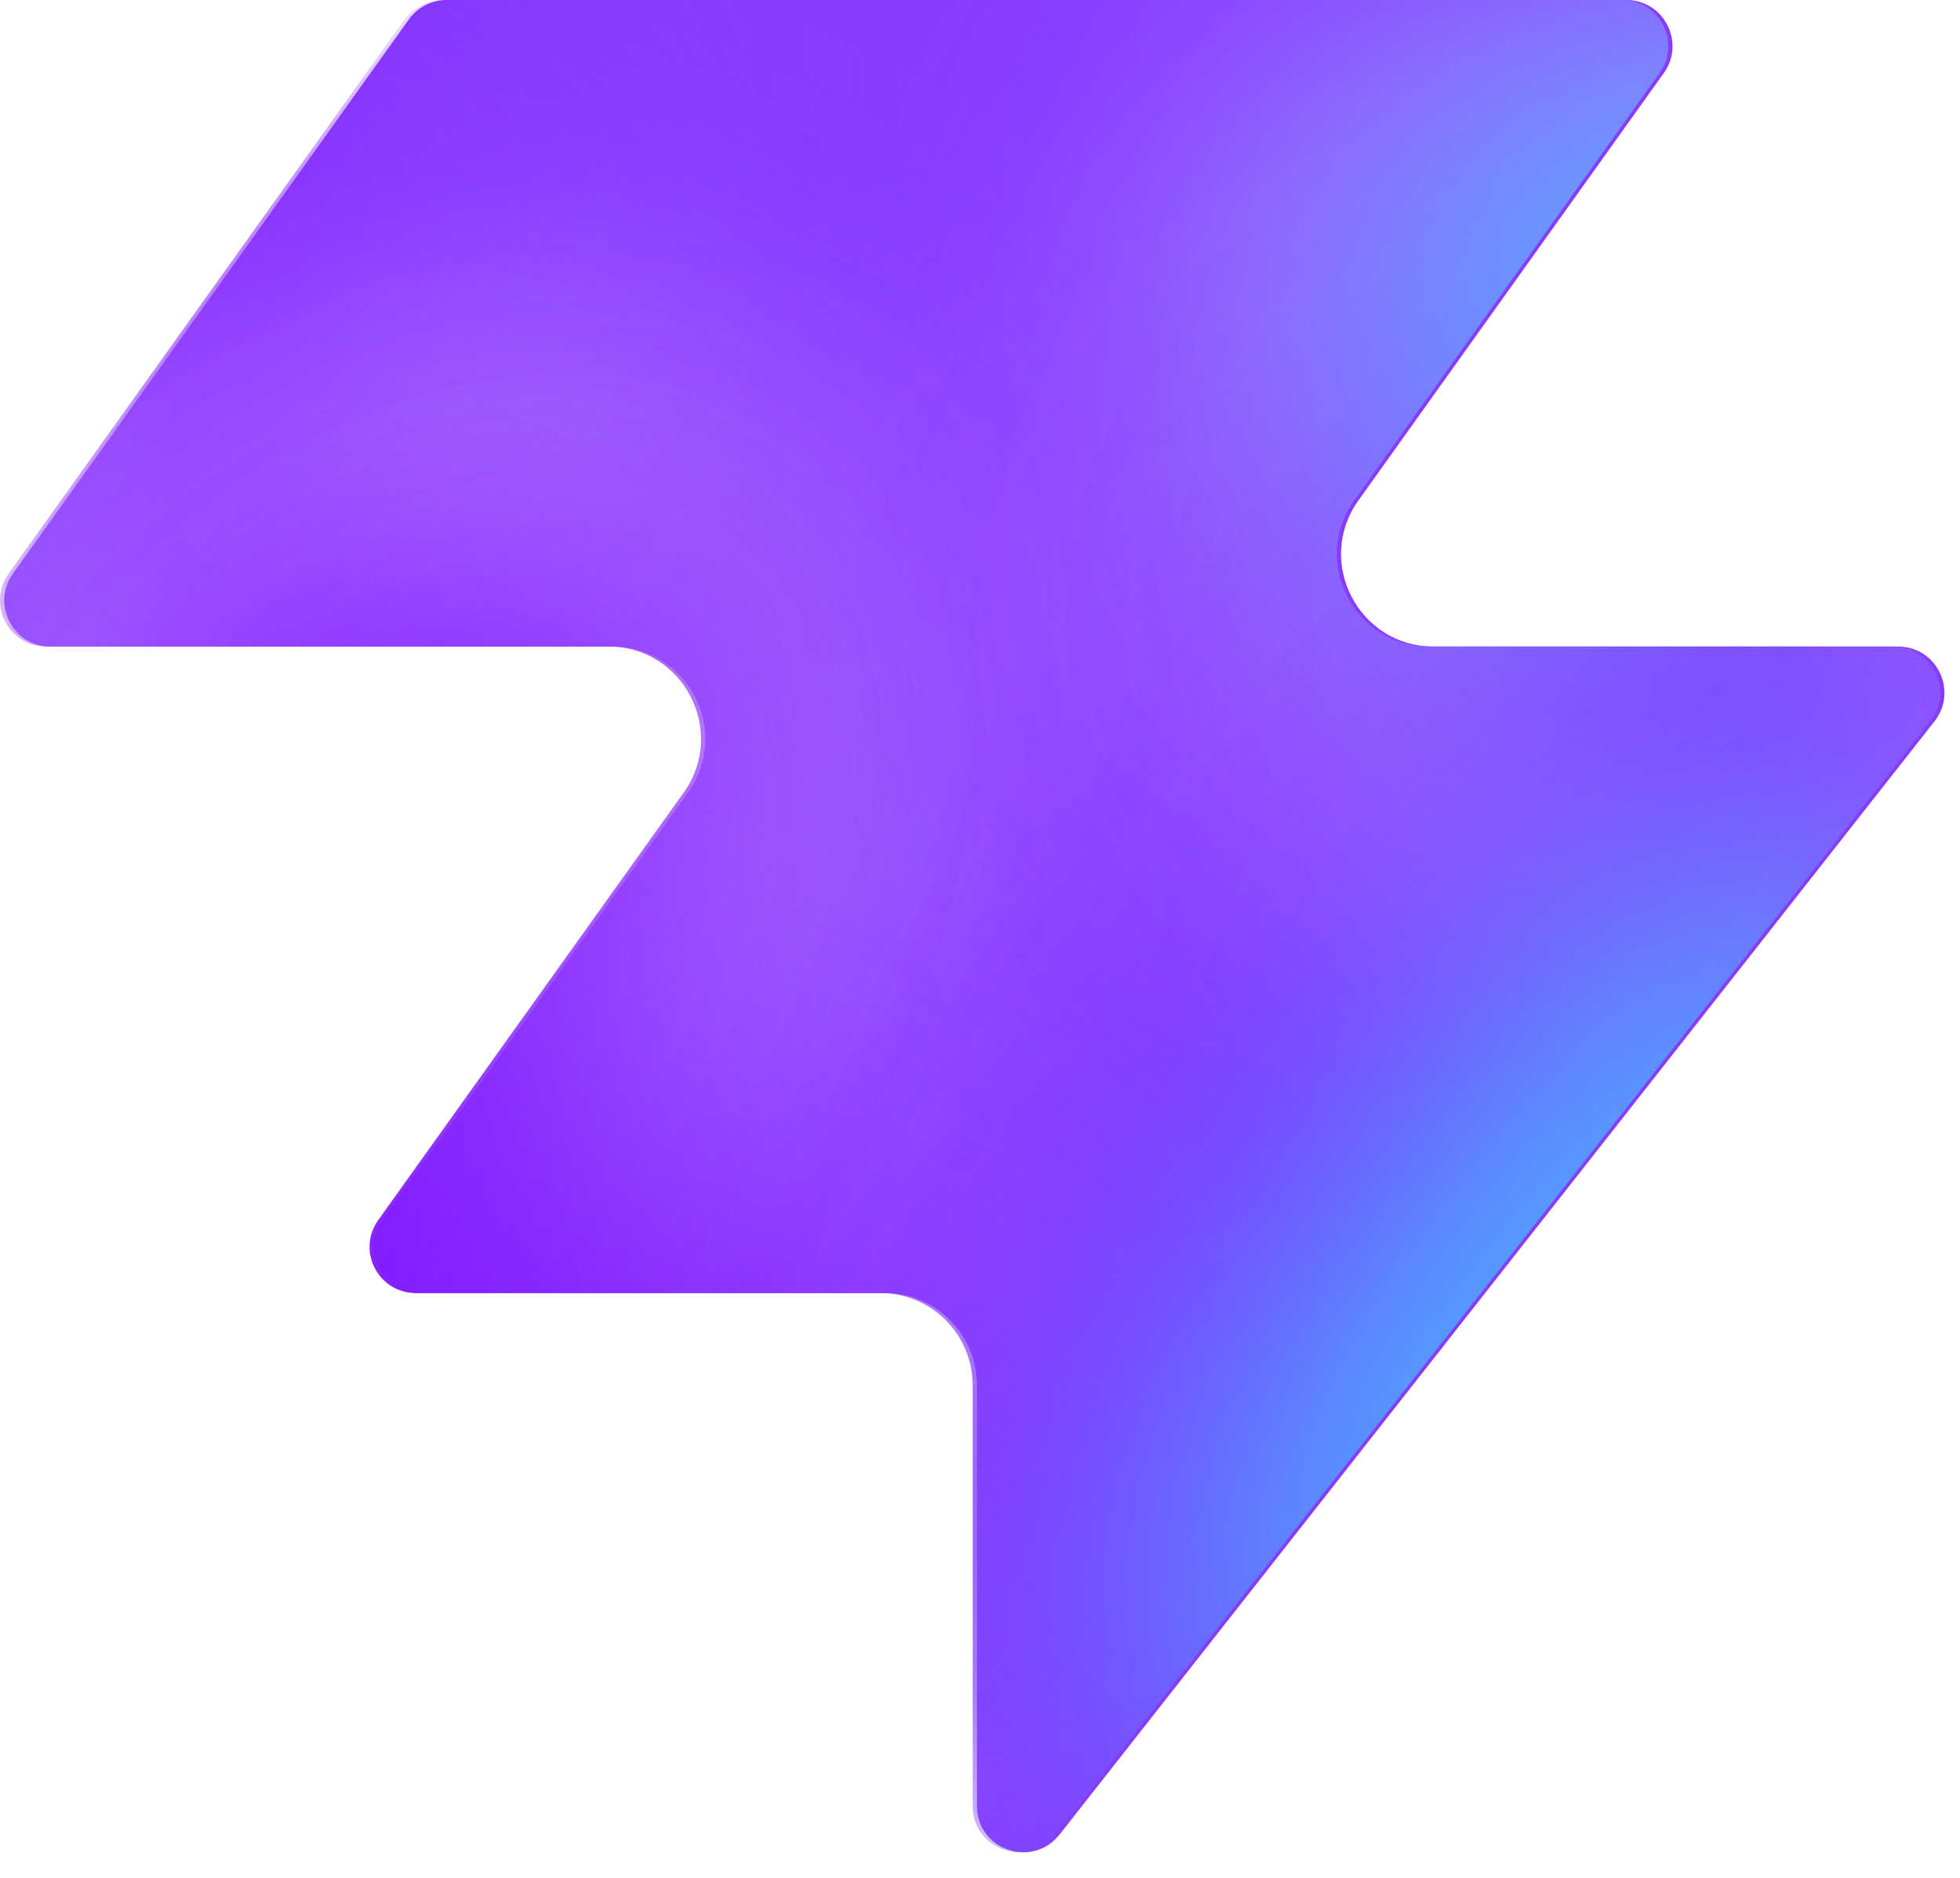
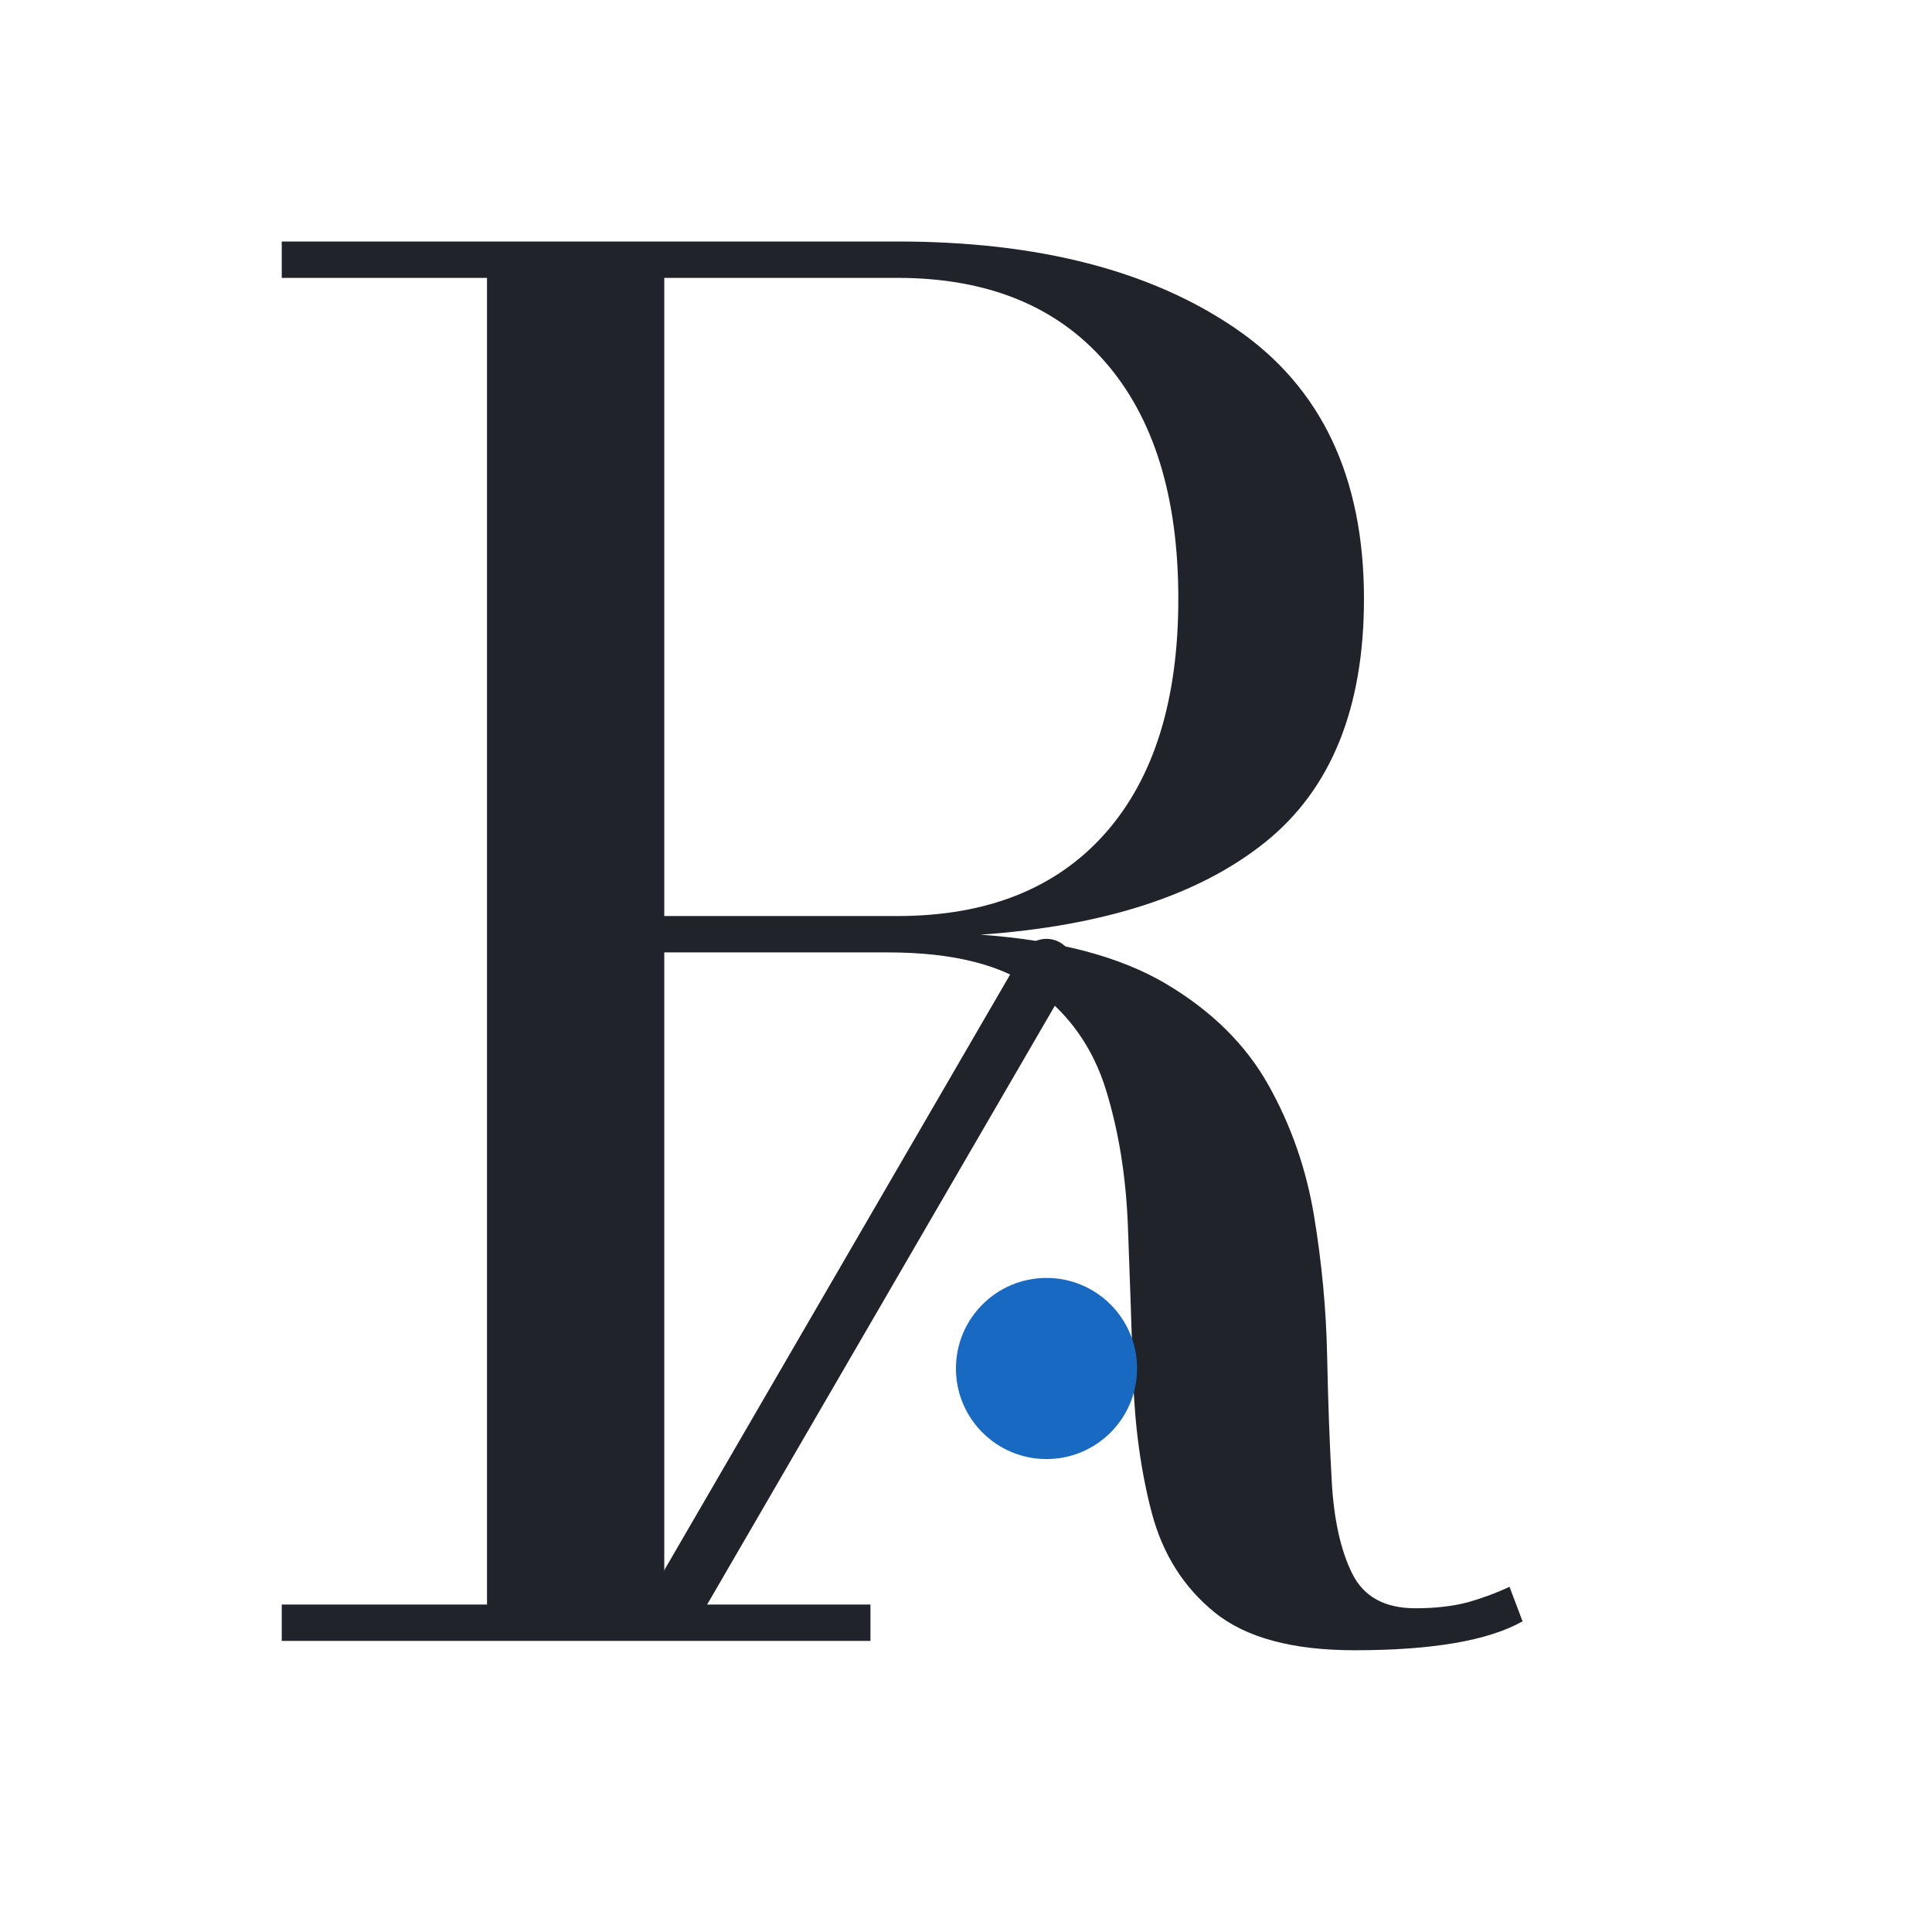
- <svg xmlns="http://www.w3.org/2000/svg" width="48" height="46" fill="none" viewBox="0 0 48 46">
-   <path fill="#863bff" d="M25.946 44.938c-.664.845-2.021.375-2.021-.698V33.937a2.26 2.26 0 0 0-2.262-2.262H10.287c-.92 0-1.456-1.04-.92-1.788l7.48-10.471c1.07-1.497 0-3.578-1.842-3.578H1.237c-.92 0-1.456-1.04-.92-1.788L10.013.474c.214-.297.556-.474.92-.474h28.894c.92 0 1.456 1.04.92 1.788l-7.48 10.471c-1.07 1.498 0 3.579 1.842 3.579h11.377c.943 0 1.473 1.088.89 1.83L25.947 44.94z" style="fill:#863bff;fill:color(display-p3 .525 .23 1);fill-opacity:1" />
-   <mask id="a" width="48" height="46" x="0" y="0" maskUnits="userSpaceOnUse" style="mask-type:alpha">
-     <path fill="#000" d="M25.842 44.938c-.664.844-2.021.375-2.021-.698V33.937a2.26 2.26 0 0 0-2.262-2.262H10.183c-.92 0-1.456-1.04-.92-1.788l7.48-10.471c1.07-1.498 0-3.579-1.842-3.579H1.133c-.92 0-1.456-1.04-.92-1.787L9.91.473c.214-.297.556-.474.92-.474h28.894c.92 0 1.456 1.04.92 1.788l-7.48 10.471c-1.07 1.498 0 3.578 1.842 3.578h11.377c.943 0 1.473 1.088.89 1.832L25.843 44.94z" style="fill:#000;fill-opacity:1" />
-   </mask>
-   <g mask="url(#a)">
-     <g filter="url(#b)">
-       <ellipse cx="5.508" cy="14.704" fill="#ede6ff" rx="5.508" ry="14.704" style="fill:#ede6ff;fill:color(display-p3 .927 .903 1);fill-opacity:1" transform="matrix(.00324 1 1 -.00324 -4.47 31.516)" />
-     </g>
-     <g filter="url(#c)">
-       <ellipse cx="10.399" cy="29.851" fill="#ede6ff" rx="10.399" ry="29.851" style="fill:#ede6ff;fill:color(display-p3 .927 .903 1);fill-opacity:1" transform="matrix(.00324 1 1 -.00324 -39.328 7.883)" />
-     </g>
-     <g filter="url(#d)">
-       <ellipse cx="5.508" cy="30.487" fill="#7e14ff" rx="5.508" ry="30.487" style="fill:#7e14ff;fill:color(display-p3 .492 .077 1);fill-opacity:1" transform="rotate(89.814 -25.913 -14.639)scale(1 -1)" />
-     </g>
-     <g filter="url(#e)">
-       <ellipse cx="5.508" cy="30.599" fill="#7e14ff" rx="5.508" ry="30.599" style="fill:#7e14ff;fill:color(display-p3 .492 .077 1);fill-opacity:1" transform="rotate(89.814 -32.644 -3.334)scale(1 -1)" />
-     </g>
-     <g filter="url(#f)">
-       <ellipse cx="5.508" cy="30.599" fill="#7e14ff" rx="5.508" ry="30.599" style="fill:#7e14ff;fill:color(display-p3 .492 .077 1);fill-opacity:1" transform="matrix(.00324 1 1 -.00324 -34.34 30.47)" />
-     </g>
-     <g filter="url(#g)">
-       <ellipse cx="14.072" cy="22.078" fill="#ede6ff" rx="14.072" ry="22.078" style="fill:#ede6ff;fill:color(display-p3 .927 .903 1);fill-opacity:1" transform="rotate(93.35 24.506 48.493)scale(-1 1)" />
-     </g>
-     <g filter="url(#h)">
-       <ellipse cx="3.47" cy="21.501" fill="#7e14ff" rx="3.47" ry="21.501" style="fill:#7e14ff;fill:color(display-p3 .492 .077 1);fill-opacity:1" transform="rotate(89.009 28.708 47.59)scale(-1 1)" />
-     </g>
-     <g filter="url(#i)">
-       <ellipse cx="3.47" cy="21.501" fill="#7e14ff" rx="3.47" ry="21.501" style="fill:#7e14ff;fill:color(display-p3 .492 .077 1);fill-opacity:1" transform="rotate(89.009 28.708 47.59)scale(-1 1)" />
-     </g>
-     <g filter="url(#j)">
-       <ellipse cx=".387" cy="8.972" fill="#7e14ff" rx="4.407" ry="29.108" style="fill:#7e14ff;fill:color(display-p3 .492 .077 1);fill-opacity:1" transform="rotate(39.51 .387 8.972)" />
-     </g>
-     <g filter="url(#k)">
-       <ellipse cx="47.523" cy="-6.092" fill="#7e14ff" rx="4.407" ry="29.108" style="fill:#7e14ff;fill:color(display-p3 .492 .077 1);fill-opacity:1" transform="rotate(37.892 47.523 -6.092)" />
-     </g>
-     <g filter="url(#l)">
-       <ellipse cx="41.412" cy="6.333" fill="#47bfff" rx="5.971" ry="9.665" style="fill:#47bfff;fill:color(display-p3 .28 .748 1);fill-opacity:1" transform="rotate(37.892 41.412 6.333)" />
-     </g>
-     <g filter="url(#m)">
-       <ellipse cx="-1.879" cy="38.332" fill="#7e14ff" rx="4.407" ry="29.108" style="fill:#7e14ff;fill:color(display-p3 .492 .077 1);fill-opacity:1" transform="rotate(37.892 -1.88 38.332)" />
-     </g>
-     <g filter="url(#n)">
-       <ellipse cx="-1.879" cy="38.332" fill="#7e14ff" rx="4.407" ry="29.108" style="fill:#7e14ff;fill:color(display-p3 .492 .077 1);fill-opacity:1" transform="rotate(37.892 -1.88 38.332)" />
-     </g>
-     <g filter="url(#o)">
-       <ellipse cx="35.651" cy="29.907" fill="#7e14ff" rx="4.407" ry="29.108" style="fill:#7e14ff;fill:color(display-p3 .492 .077 1);fill-opacity:1" transform="rotate(37.892 35.651 29.907)" />
-     </g>
-     <g filter="url(#p)">
-       <ellipse cx="38.418" cy="32.4" fill="#47bfff" rx="5.971" ry="15.297" style="fill:#47bfff;fill:color(display-p3 .28 .748 1);fill-opacity:1" transform="rotate(37.892 38.418 32.4)" />
-     </g>
-   </g>
-   <defs>
-     <filter id="b" width="60.045" height="41.654" x="-19.77" y="16.149" color-interpolation-filters="sRGB" filterUnits="userSpaceOnUse">
-       <feFlood flood-opacity="0" result="BackgroundImageFix" />
-       <feBlend in="SourceGraphic" in2="BackgroundImageFix" result="shape" />
-       <feGaussianBlur result="effect1_foregroundBlur_2002_17158" stdDeviation="7.659" />
-     </filter>
-     <filter id="c" width="90.34" height="51.437" x="-54.613" y="-7.533" color-interpolation-filters="sRGB" filterUnits="userSpaceOnUse">
-       <feFlood flood-opacity="0" result="BackgroundImageFix" />
-       <feBlend in="SourceGraphic" in2="BackgroundImageFix" result="shape" />
-       <feGaussianBlur result="effect1_foregroundBlur_2002_17158" stdDeviation="7.659" />
-     </filter>
-     <filter id="d" width="79.355" height="29.4" x="-49.64" y="2.03" color-interpolation-filters="sRGB" filterUnits="userSpaceOnUse">
-       <feFlood flood-opacity="0" result="BackgroundImageFix" />
-       <feBlend in="SourceGraphic" in2="BackgroundImageFix" result="shape" />
-       <feGaussianBlur result="effect1_foregroundBlur_2002_17158" stdDeviation="4.596" />
-     </filter>
-     <filter id="e" width="79.579" height="29.4" x="-45.045" y="20.029" color-interpolation-filters="sRGB" filterUnits="userSpaceOnUse">
-       <feFlood flood-opacity="0" result="BackgroundImageFix" />
-       <feBlend in="SourceGraphic" in2="BackgroundImageFix" result="shape" />
-       <feGaussianBlur result="effect1_foregroundBlur_2002_17158" stdDeviation="4.596" />
-     </filter>
-     <filter id="f" width="79.579" height="29.4" x="-43.513" y="21.178" color-interpolation-filters="sRGB" filterUnits="userSpaceOnUse">
-       <feFlood flood-opacity="0" result="BackgroundImageFix" />
-       <feBlend in="SourceGraphic" in2="BackgroundImageFix" result="shape" />
-       <feGaussianBlur result="effect1_foregroundBlur_2002_17158" stdDeviation="4.596" />
-     </filter>
-     <filter id="g" width="74.749" height="58.852" x="15.756" y="-17.901" color-interpolation-filters="sRGB" filterUnits="userSpaceOnUse">
-       <feFlood flood-opacity="0" result="BackgroundImageFix" />
-       <feBlend in="SourceGraphic" in2="BackgroundImageFix" result="shape" />
-       <feGaussianBlur result="effect1_foregroundBlur_2002_17158" stdDeviation="7.659" />
-     </filter>
-     <filter id="h" width="61.377" height="25.362" x="23.548" y="2.284" color-interpolation-filters="sRGB" filterUnits="userSpaceOnUse">
-       <feFlood flood-opacity="0" result="BackgroundImageFix" />
-       <feBlend in="SourceGraphic" in2="BackgroundImageFix" result="shape" />
-       <feGaussianBlur result="effect1_foregroundBlur_2002_17158" stdDeviation="4.596" />
-     </filter>
-     <filter id="i" width="61.377" height="25.362" x="23.548" y="2.284" color-interpolation-filters="sRGB" filterUnits="userSpaceOnUse">
-       <feFlood flood-opacity="0" result="BackgroundImageFix" />
-       <feBlend in="SourceGraphic" in2="BackgroundImageFix" result="shape" />
-       <feGaussianBlur result="effect1_foregroundBlur_2002_17158" stdDeviation="4.596" />
-     </filter>
-     <filter id="j" width="56.045" height="63.649" x="-27.636" y="-22.853" color-interpolation-filters="sRGB" filterUnits="userSpaceOnUse">
-       <feFlood flood-opacity="0" result="BackgroundImageFix" />
-       <feBlend in="SourceGraphic" in2="BackgroundImageFix" result="shape" />
-       <feGaussianBlur result="effect1_foregroundBlur_2002_17158" stdDeviation="4.596" />
-     </filter>
-     <filter id="k" width="54.814" height="64.646" x="20.116" y="-38.415" color-interpolation-filters="sRGB" filterUnits="userSpaceOnUse">
-       <feFlood flood-opacity="0" result="BackgroundImageFix" />
-       <feBlend in="SourceGraphic" in2="BackgroundImageFix" result="shape" />
-       <feGaussianBlur result="effect1_foregroundBlur_2002_17158" stdDeviation="4.596" />
-     </filter>
-     <filter id="l" width="33.541" height="35.313" x="24.641" y="-11.323" color-interpolation-filters="sRGB" filterUnits="userSpaceOnUse">
-       <feFlood flood-opacity="0" result="BackgroundImageFix" />
-       <feBlend in="SourceGraphic" in2="BackgroundImageFix" result="shape" />
-       <feGaussianBlur result="effect1_foregroundBlur_2002_17158" stdDeviation="4.596" />
-     </filter>
-     <filter id="m" width="54.814" height="64.646" x="-29.286" y="6.009" color-interpolation-filters="sRGB" filterUnits="userSpaceOnUse">
-       <feFlood flood-opacity="0" result="BackgroundImageFix" />
-       <feBlend in="SourceGraphic" in2="BackgroundImageFix" result="shape" />
-       <feGaussianBlur result="effect1_foregroundBlur_2002_17158" stdDeviation="4.596" />
-     </filter>
-     <filter id="n" width="54.814" height="64.646" x="-29.286" y="6.009" color-interpolation-filters="sRGB" filterUnits="userSpaceOnUse">
-       <feFlood flood-opacity="0" result="BackgroundImageFix" />
-       <feBlend in="SourceGraphic" in2="BackgroundImageFix" result="shape" />
-       <feGaussianBlur result="effect1_foregroundBlur_2002_17158" stdDeviation="4.596" />
-     </filter>
-     <filter id="o" width="54.814" height="64.646" x="8.244" y="-2.416" color-interpolation-filters="sRGB" filterUnits="userSpaceOnUse">
-       <feFlood flood-opacity="0" result="BackgroundImageFix" />
-       <feBlend in="SourceGraphic" in2="BackgroundImageFix" result="shape" />
-       <feGaussianBlur result="effect1_foregroundBlur_2002_17158" stdDeviation="4.596" />
-     </filter>
-     <filter id="p" width="39.409" height="43.623" x="18.713" y="10.588" color-interpolation-filters="sRGB" filterUnits="userSpaceOnUse">
-       <feFlood flood-opacity="0" result="BackgroundImageFix" />
-       <feBlend in="SourceGraphic" in2="BackgroundImageFix" result="shape" />
-       <feGaussianBlur result="effect1_foregroundBlur_2002_17158" stdDeviation="4.596" />
-     </filter>
-   </defs>
+ <svg xmlns="http://www.w3.org/2000/svg" viewBox="0 0 96 96">
+   <style>
+     .ink-fill { fill: #20242a; }
+     .ink-stroke { stroke: #20242a; }
+     .accent { fill: #1769c2; }
+     @media (prefers-color-scheme: dark) {
+       .ink-fill { fill: #f5f5f7; }
+       .ink-stroke { stroke: #f5f5f7; }
+       .accent { fill: #79a7bd; }
+     }
+   </style>
+   <path class="ink-fill" d="M14 81.536V79.728h10.199v-65.92H14V12h30.596c7.015 0 12.632 1.453 16.851 4.358 4.219 2.905 6.328 7.37 6.328 13.397 0 5.439-1.638 9.472-4.914 12.099-3.276 2.627-7.989 4.157-14.139 4.59 3.863.278 6.93 1.089 9.202 2.433 2.271 1.345 3.971 3.021 5.099 5.03 1.128 2.009 1.886 4.18 2.272 6.514.386 2.333.602 4.644.649 6.93.046 2.287.123 4.381.231 6.281.109 1.901.449 3.423 1.02 4.567.572 1.144 1.615 1.715 3.13 1.715.989 0 1.862-.1 2.619-.301a13.71 13.71 0 0 0 2.063-.765l.649 1.715C73.956 81.521 71.175 82 67.311 82c-3.09 0-5.408-.626-6.953-1.877-1.545-1.252-2.588-2.905-3.13-4.961-.54-2.055-.849-4.319-.927-6.791-.077-2.473-.162-4.942-.255-7.417-.092-2.473-.456-4.737-1.089-6.792-.634-2.055-1.785-3.709-3.454-4.96-1.669-1.252-4.126-1.877-7.371-1.877H33.007v32.403h10.245v1.808H14Zm30.596-67.728H33.007v31.709h11.589c4.45 0 7.888-1.368 10.315-4.103 2.426-2.736 3.639-6.622 3.639-11.659 0-5.068-1.213-8.993-3.639-11.775-2.427-2.781-5.865-4.172-10.315-4.172Z" />
+   <path class="ink-stroke" d="m34 79 18-31" fill="none" stroke-width="2.7" stroke-linecap="round" />
+   <circle class="accent" cx="52" cy="68" r="4.5" />
</svg>
